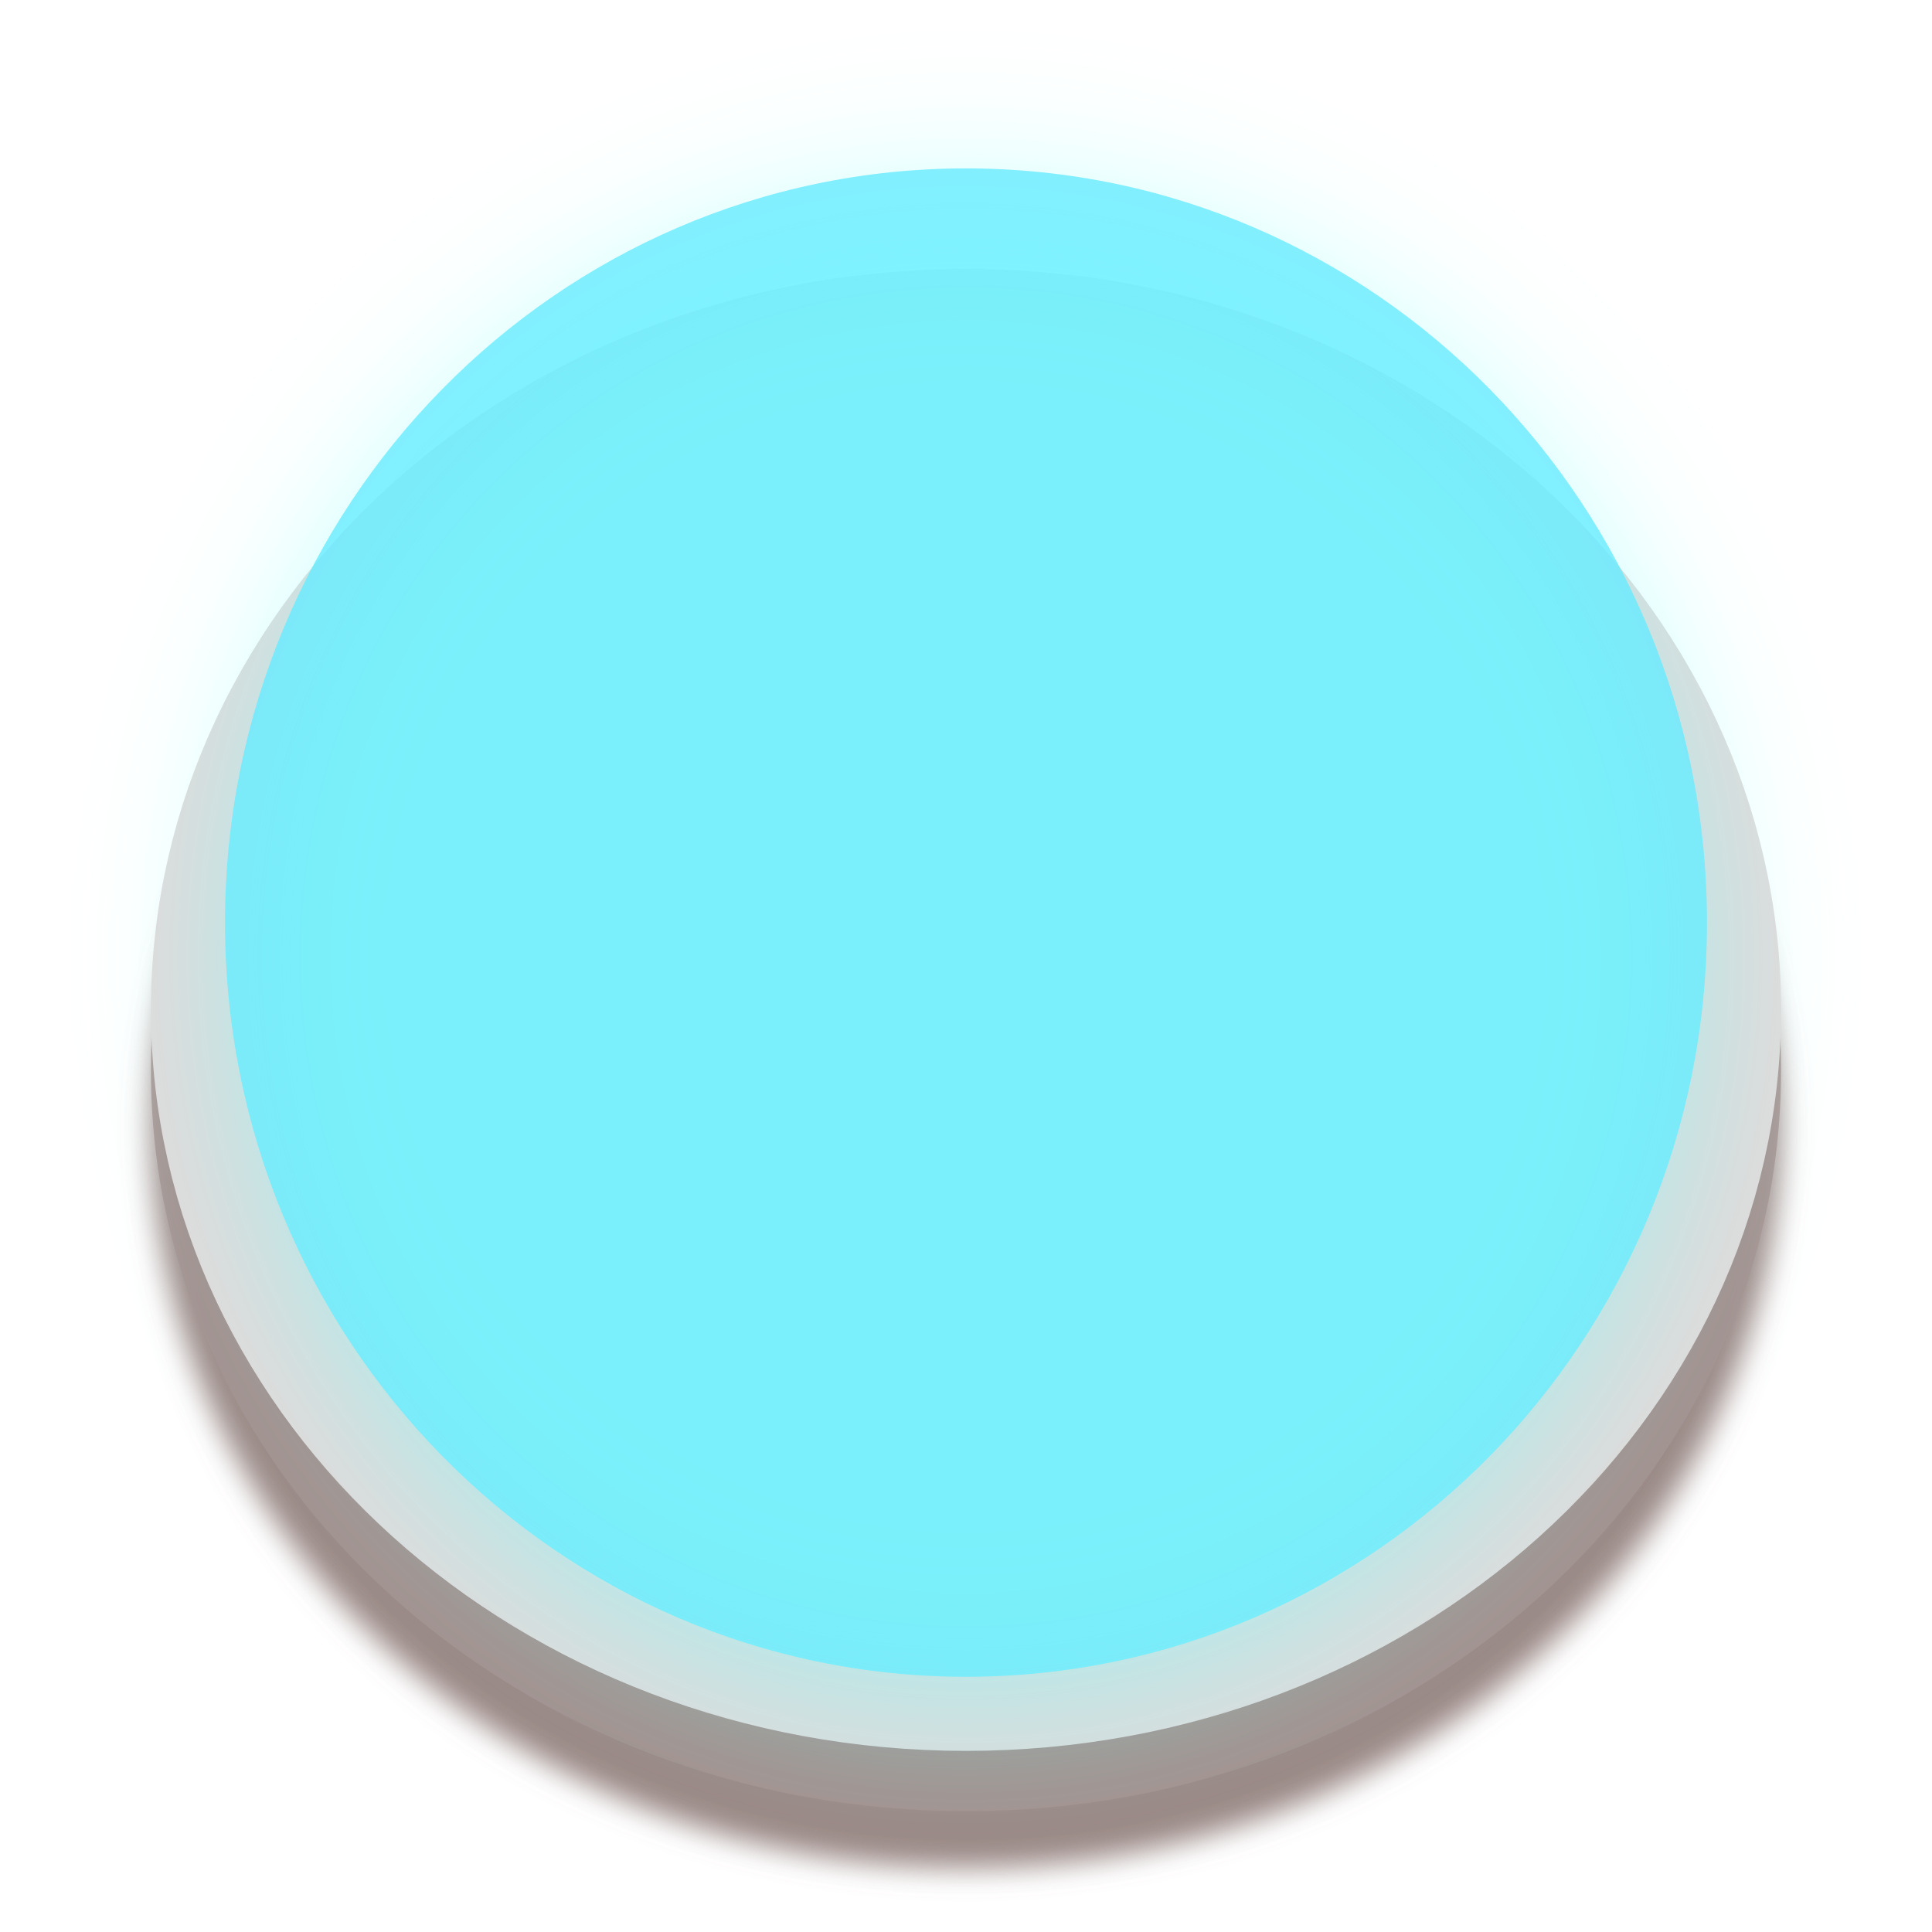
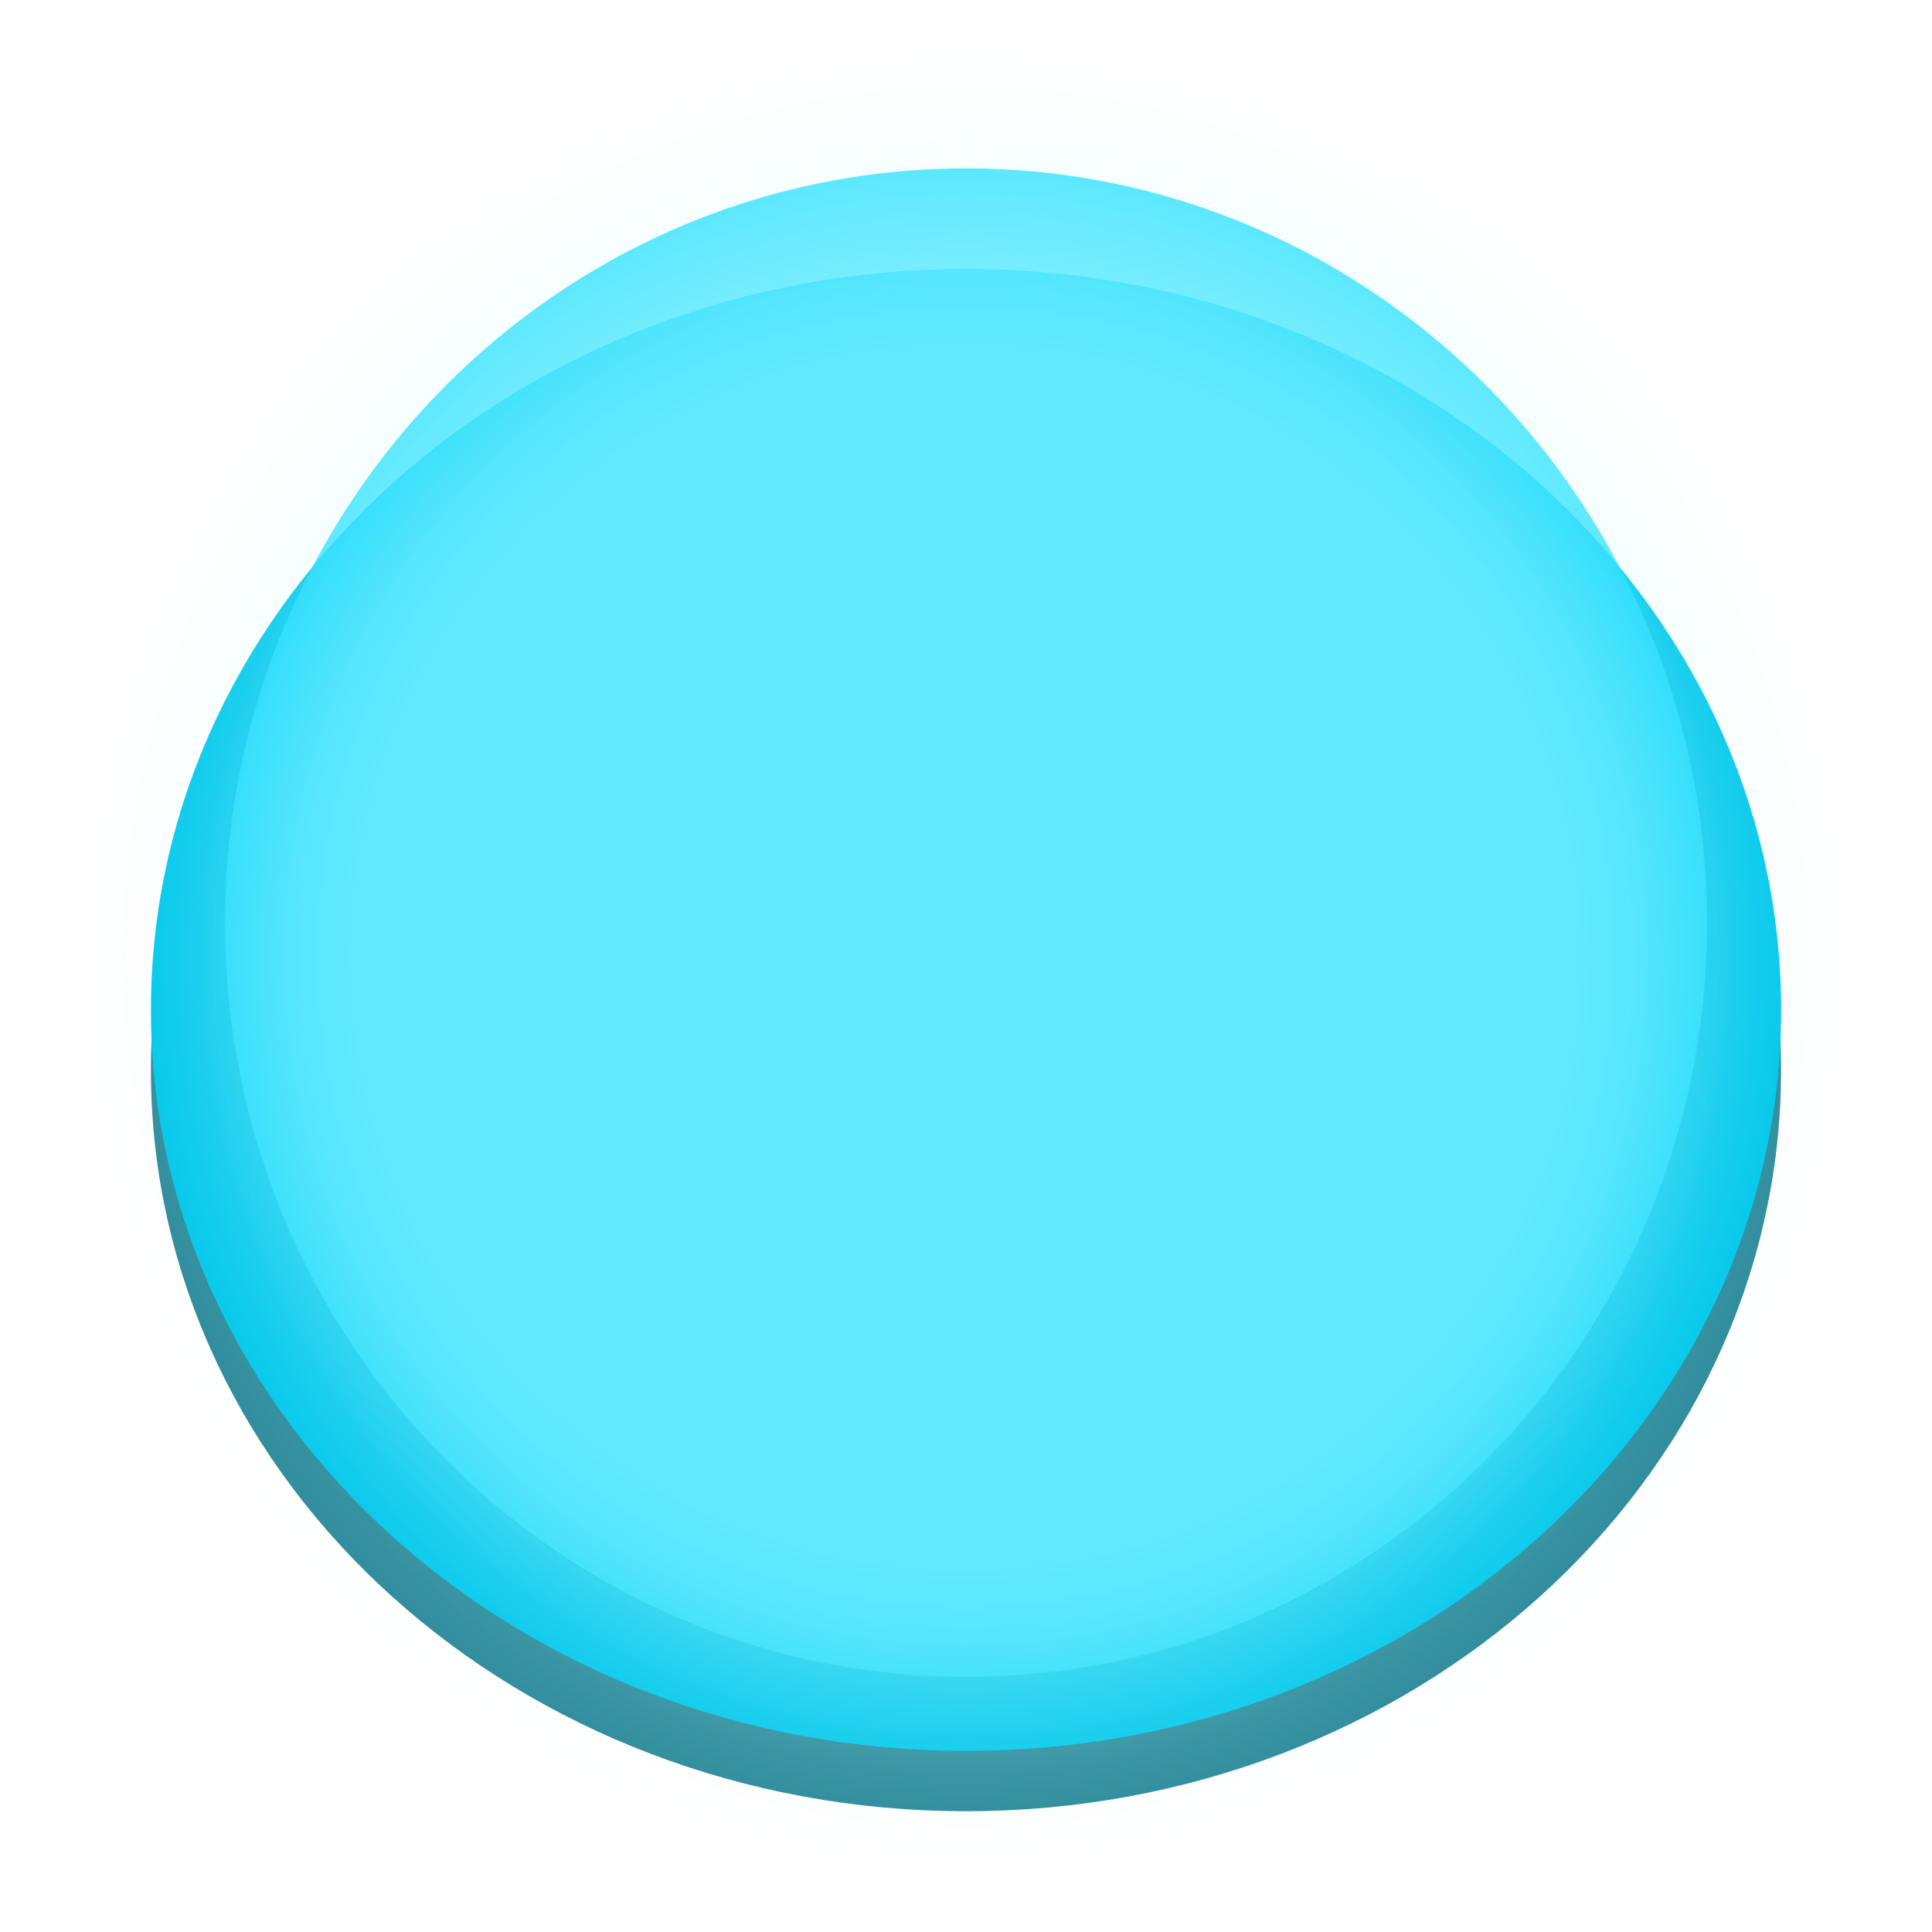
<svg xmlns="http://www.w3.org/2000/svg" width="64px" height="64px" id="svg2985" version="1.1">
  <defs id="defs2987">
-     <filter id="filter3892">
-       <feGaussianBlur stdDeviation="0.475" id="feGaussianBlur3894" />
-     </filter>
-     <filter id="filter3799" x="-0.114" width="1.228" y="-0.126" height="1.253">
-       <feGaussianBlur stdDeviation="2.372" id="feGaussianBlur3801" />
-     </filter>
    <filter color-interpolation-filters="sRGB" id="filter3799-3" x="-0.114" width="1.228" y="-0.126" height="1.253">
      <feGaussianBlur stdDeviation="2.372" id="feGaussianBlur3801-6" />
    </filter>
  </defs>
  <g id="layer1">
-     <path style="opacity:0.819;fill:none;stroke:#856e6b;stroke-width:5;stroke-linecap:round;stroke-linejoin:round;stroke-miterlimit:4;stroke-opacity:1;stroke-dasharray:none;filter:url(#filter3892)" id="path2995-6" d="m 60,31.5 a 25,22.5 0 1 1 -50,0 25,22.5 0 1 1 50,0 z" transform="matrix(0.9818182,0,0,0.9818182,-2.363364,6.408)" />
-     <path style="opacity:0.819;fill:none;stroke:#a59290;stroke-width:5;stroke-linecap:round;stroke-linejoin:round;stroke-miterlimit:4;stroke-opacity:1;stroke-dasharray:none" id="path2995" d="m 60,31.5 a 25,22.5 0 1 1 -50,0 25,22.5 0 1 1 50,0 z" transform="matrix(0.9818182,0,0,0.9818182,-2.363636,4.527273)" />
-     <path style="fill:#e1dada;fill-opacity:1;stroke:#e1dada;stroke-width:5;stroke-linecap:round;stroke-linejoin:round;stroke-miterlimit:4;stroke-opacity:1;stroke-dasharray:none" id="path2995-1" d="m 60,31.5 a 25,22.5 0 1 1 -50,0 25,22.5 0 1 1 50,0 z" transform="matrix(0.9818182,0,0,0.9818182,-2.363636,2.527273)" />
-     <path style="opacity:0.774;fill:#60e7ff;fill-opacity:1;stroke:none" id="path2995-1-9" d="m 60,31.5 a 25,22.5 0 1 1 -50,0 25,22.5 0 1 1 50,0 z" transform="matrix(0.9818182,0,0,1.110383,-2.363636,-4.41523)" />
-     <path style="opacity:0.454;fill:#75ffff;fill-opacity:1;stroke:none;filter:url(#filter3799-3)" id="path2995-1-9-1" d="m 60,31.5 a 25,22.5 0 1 1 -50,0 25,22.5 0 1 1 50,0 z" transform="matrix(0.9818182,0,0,1.110383,-2.369356,-3.281341)" />
+     <path style="opacity:0.819;fill:none;stroke:#007185;stroke-width:5;stroke-linecap:round;stroke-linejoin:round;stroke-miterlimit:4;stroke-opacity:1;stroke-dasharray:none" id="path2995" d="m 60,31.5 a 25,22.5 0 1 1 -50,0 25,22.5 0 1 1 50,0 z" transform="matrix(0.9818182,0,0,0.9818182,-2.363636,4.527273)" />
+     <path style="fill:#00c7eb;fill-opacity:1;stroke:#00c7eb;stroke-width:5;stroke-linecap:round;stroke-linejoin:round;stroke-miterlimit:4;stroke-opacity:1;stroke-dasharray:none" id="path2995-1" d="m 60,31.5 a 25,22.5 0 1 1 -50,0 25,22.5 0 1 1 50,0 z" transform="matrix(0.9818182,0,0,0.9818182,-2.363636,2.527273)" />
+     <path style="opacity:0.774;fill:#18dcff;fill-opacity:1;stroke:none" id="path2995-1-9" d="m 60,31.5 a 25,22.5 0 1 1 -50,0 25,22.5 0 1 1 50,0 z" transform="matrix(0.9818182,0,0,1.110383,-2.363636,-4.41523)" />
+     <ellipse style="opacity:0.454;fill:#c2ffff;fill-opacity:1;stroke:none;filter:url(#filter3799-3)" id="path2995-1-9-1" transform="matrix(0.9818182,0,0,1.110383,-2.369356,-3.281341)" cx="35" cy="31.5" rx="25" ry="22.5" />
  </g>
</svg>
